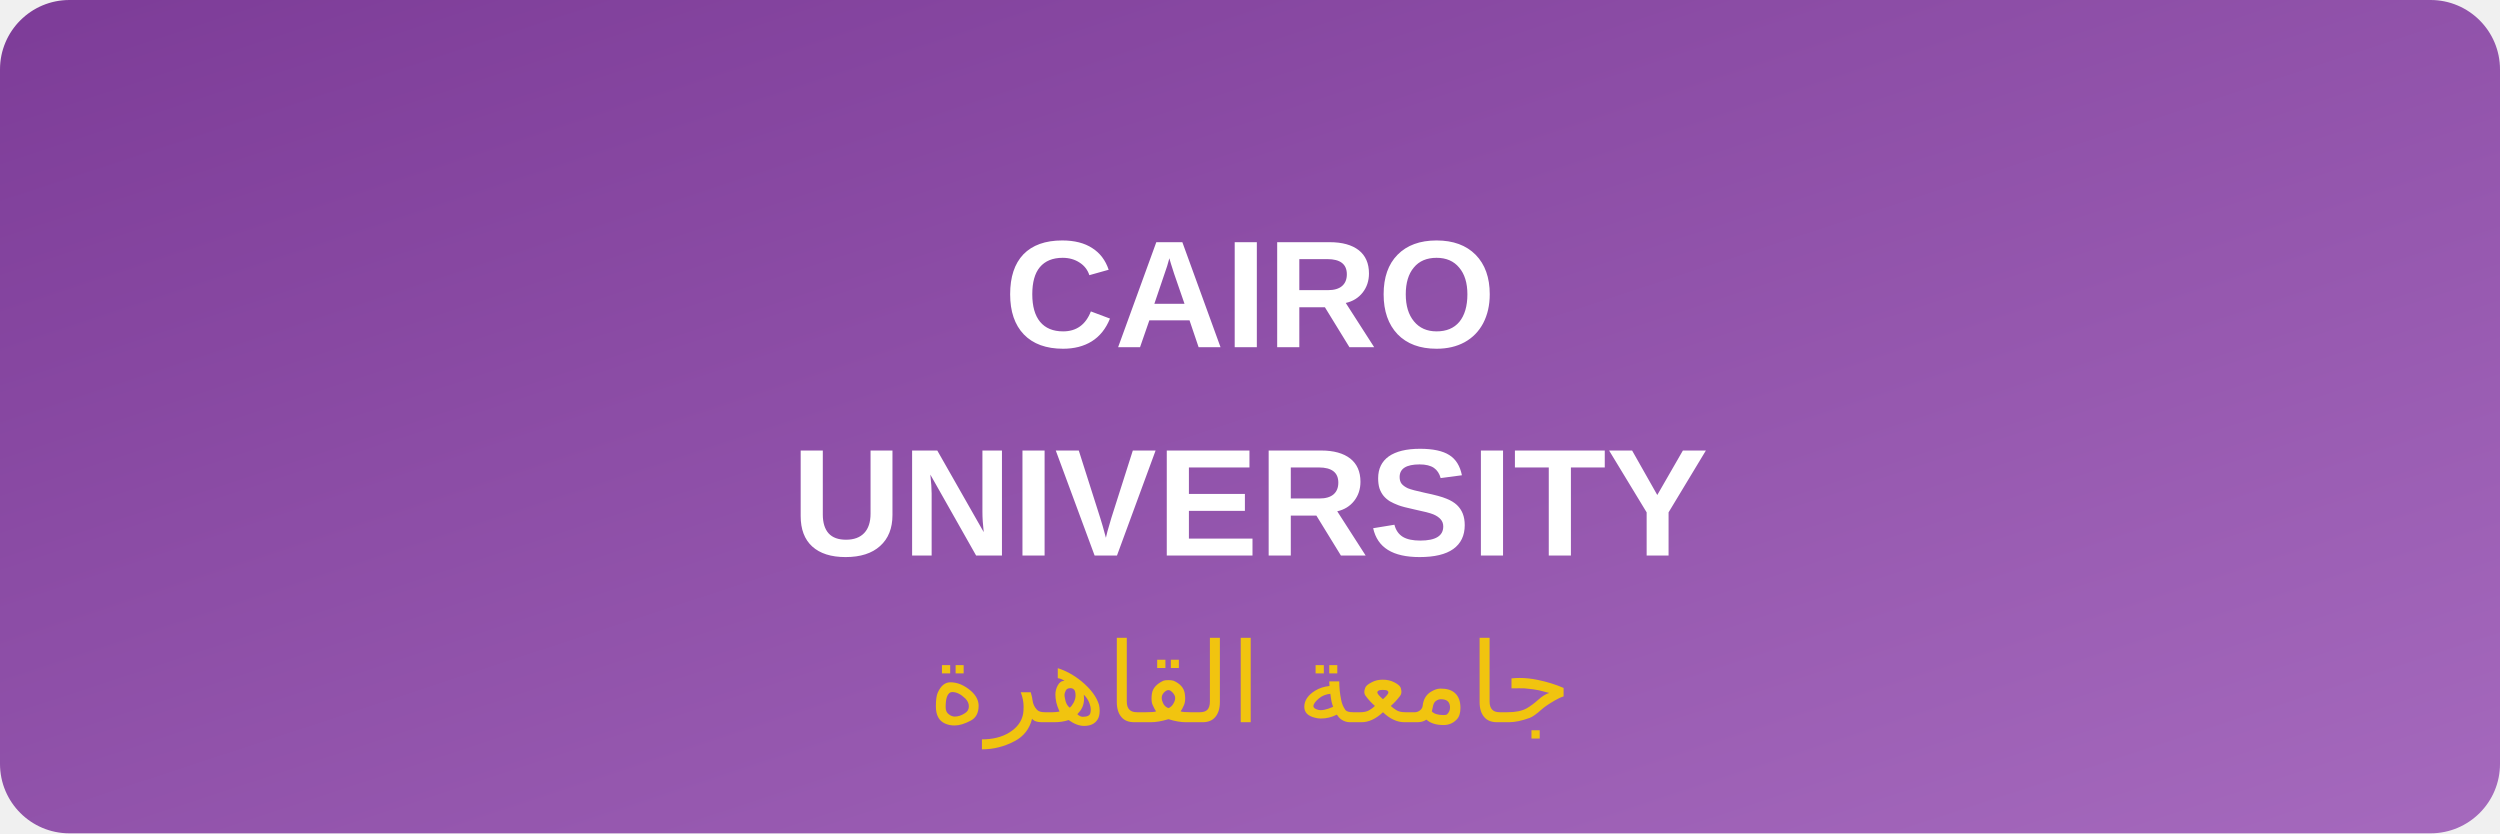
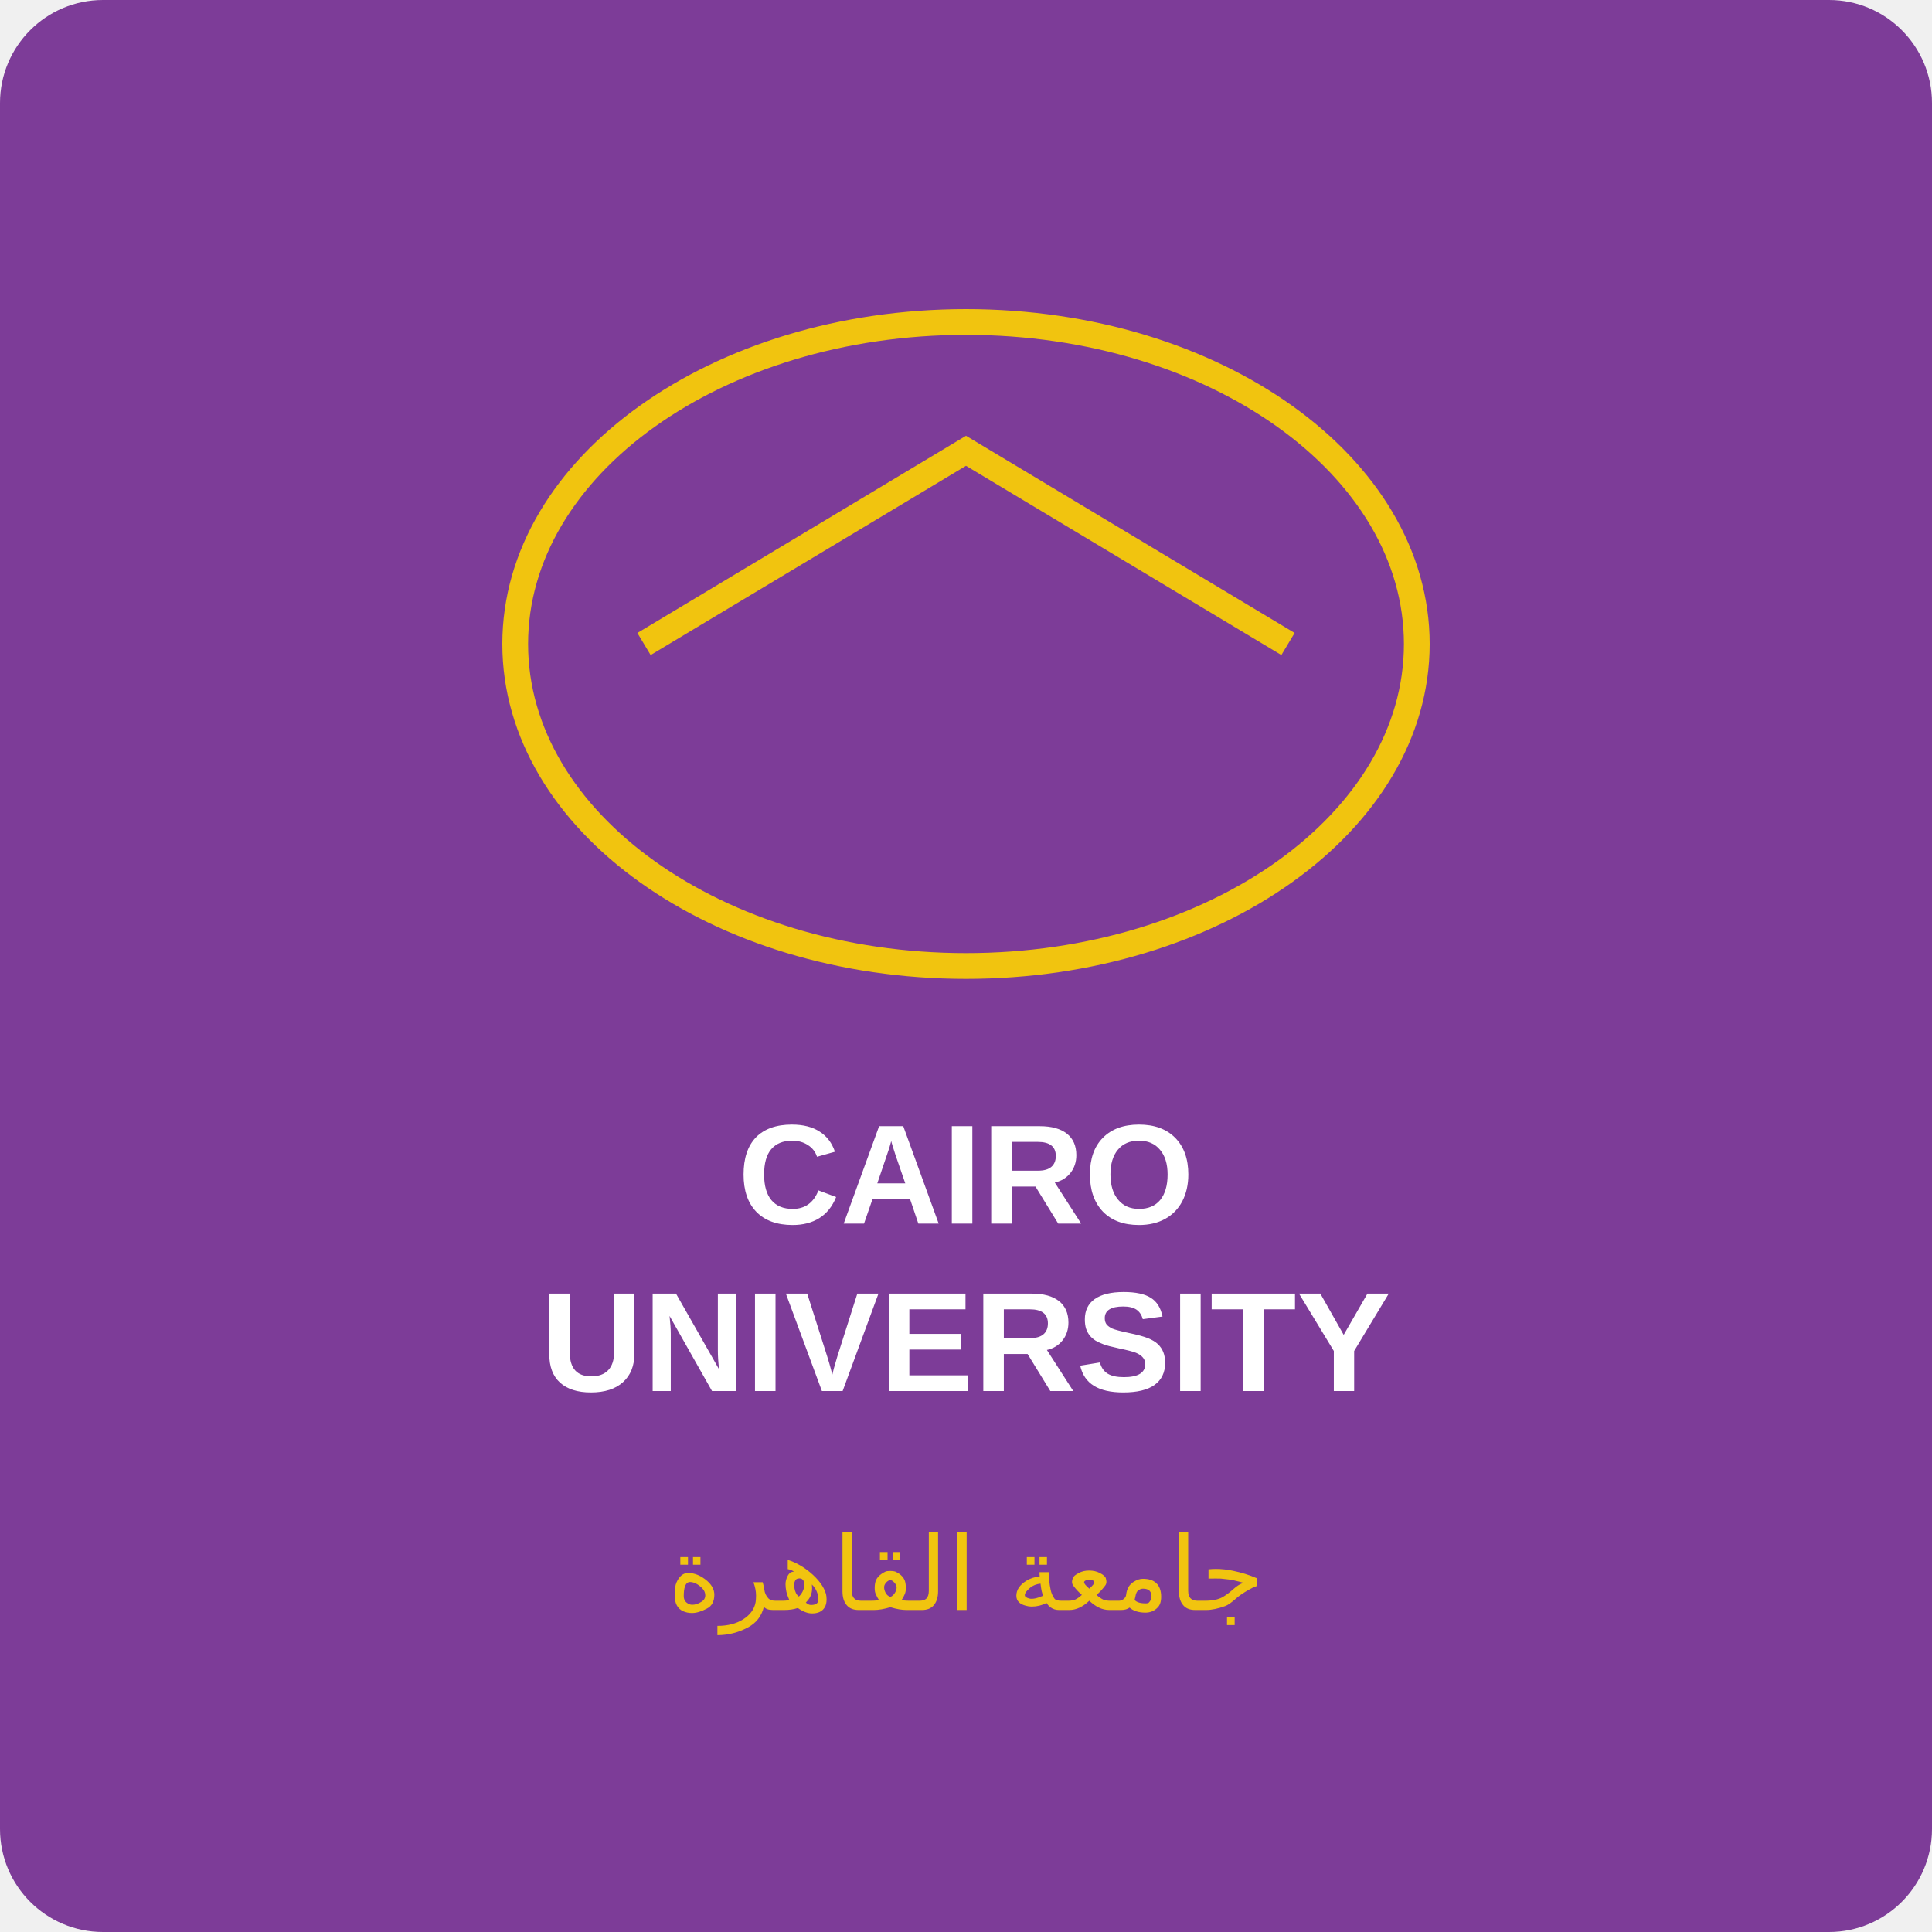
- <svg xmlns="http://www.w3.org/2000/svg" viewBox="0 0 180 60">
-   <defs>
-     <linearGradient id="bg5" x1="0%" y1="0%" x2="100%" y2="100%">
-       <stop offset="0%" style="stop-color:#7d3c98;stop-opacity:1" />
-       <stop offset="100%" style="stop-color:#a569bd;stop-opacity:1" />
-     </linearGradient>
-   </defs>
-   <rect width="180" height="60" rx="5" fill="url(#bg5)" />
-   <text x="90" y="25" text-anchor="middle" font-family="Arial" font-size="11" font-weight="bold" fill="white">CAIRO</text>
-   <text x="90" y="40" text-anchor="middle" font-family="Arial" font-size="11" font-weight="bold" fill="white">UNIVERSITY</text>
-   <text x="90" y="52" text-anchor="middle" font-family="Arial" font-size="8" fill="#f1c40f">جامعة القاهرة</text>
+ <svg xmlns="http://www.w3.org/2000/svg" viewBox="0 0 150 150">
+   <rect width="150" height="150" rx="8" fill="#7d3c98" />
+   <ellipse cx="75" cy="50" rx="35" ry="25" fill="none" stroke="#f1c40f" stroke-width="2" />
+   <path d="M50 50 L75 35 L100 50" fill="none" stroke="#f1c40f" stroke-width="2" />
+   <text x="75" y="95" text-anchor="middle" font-family="Arial" font-size="11" font-weight="bold" fill="white">CAIRO</text>
+   <text x="75" y="108" text-anchor="middle" font-family="Arial" font-size="11" font-weight="bold" fill="white">UNIVERSITY</text>
+   <text x="75" y="125" text-anchor="middle" font-family="Arial" font-size="8" fill="#f1c40f">جامعة القاهرة</text>
</svg>
